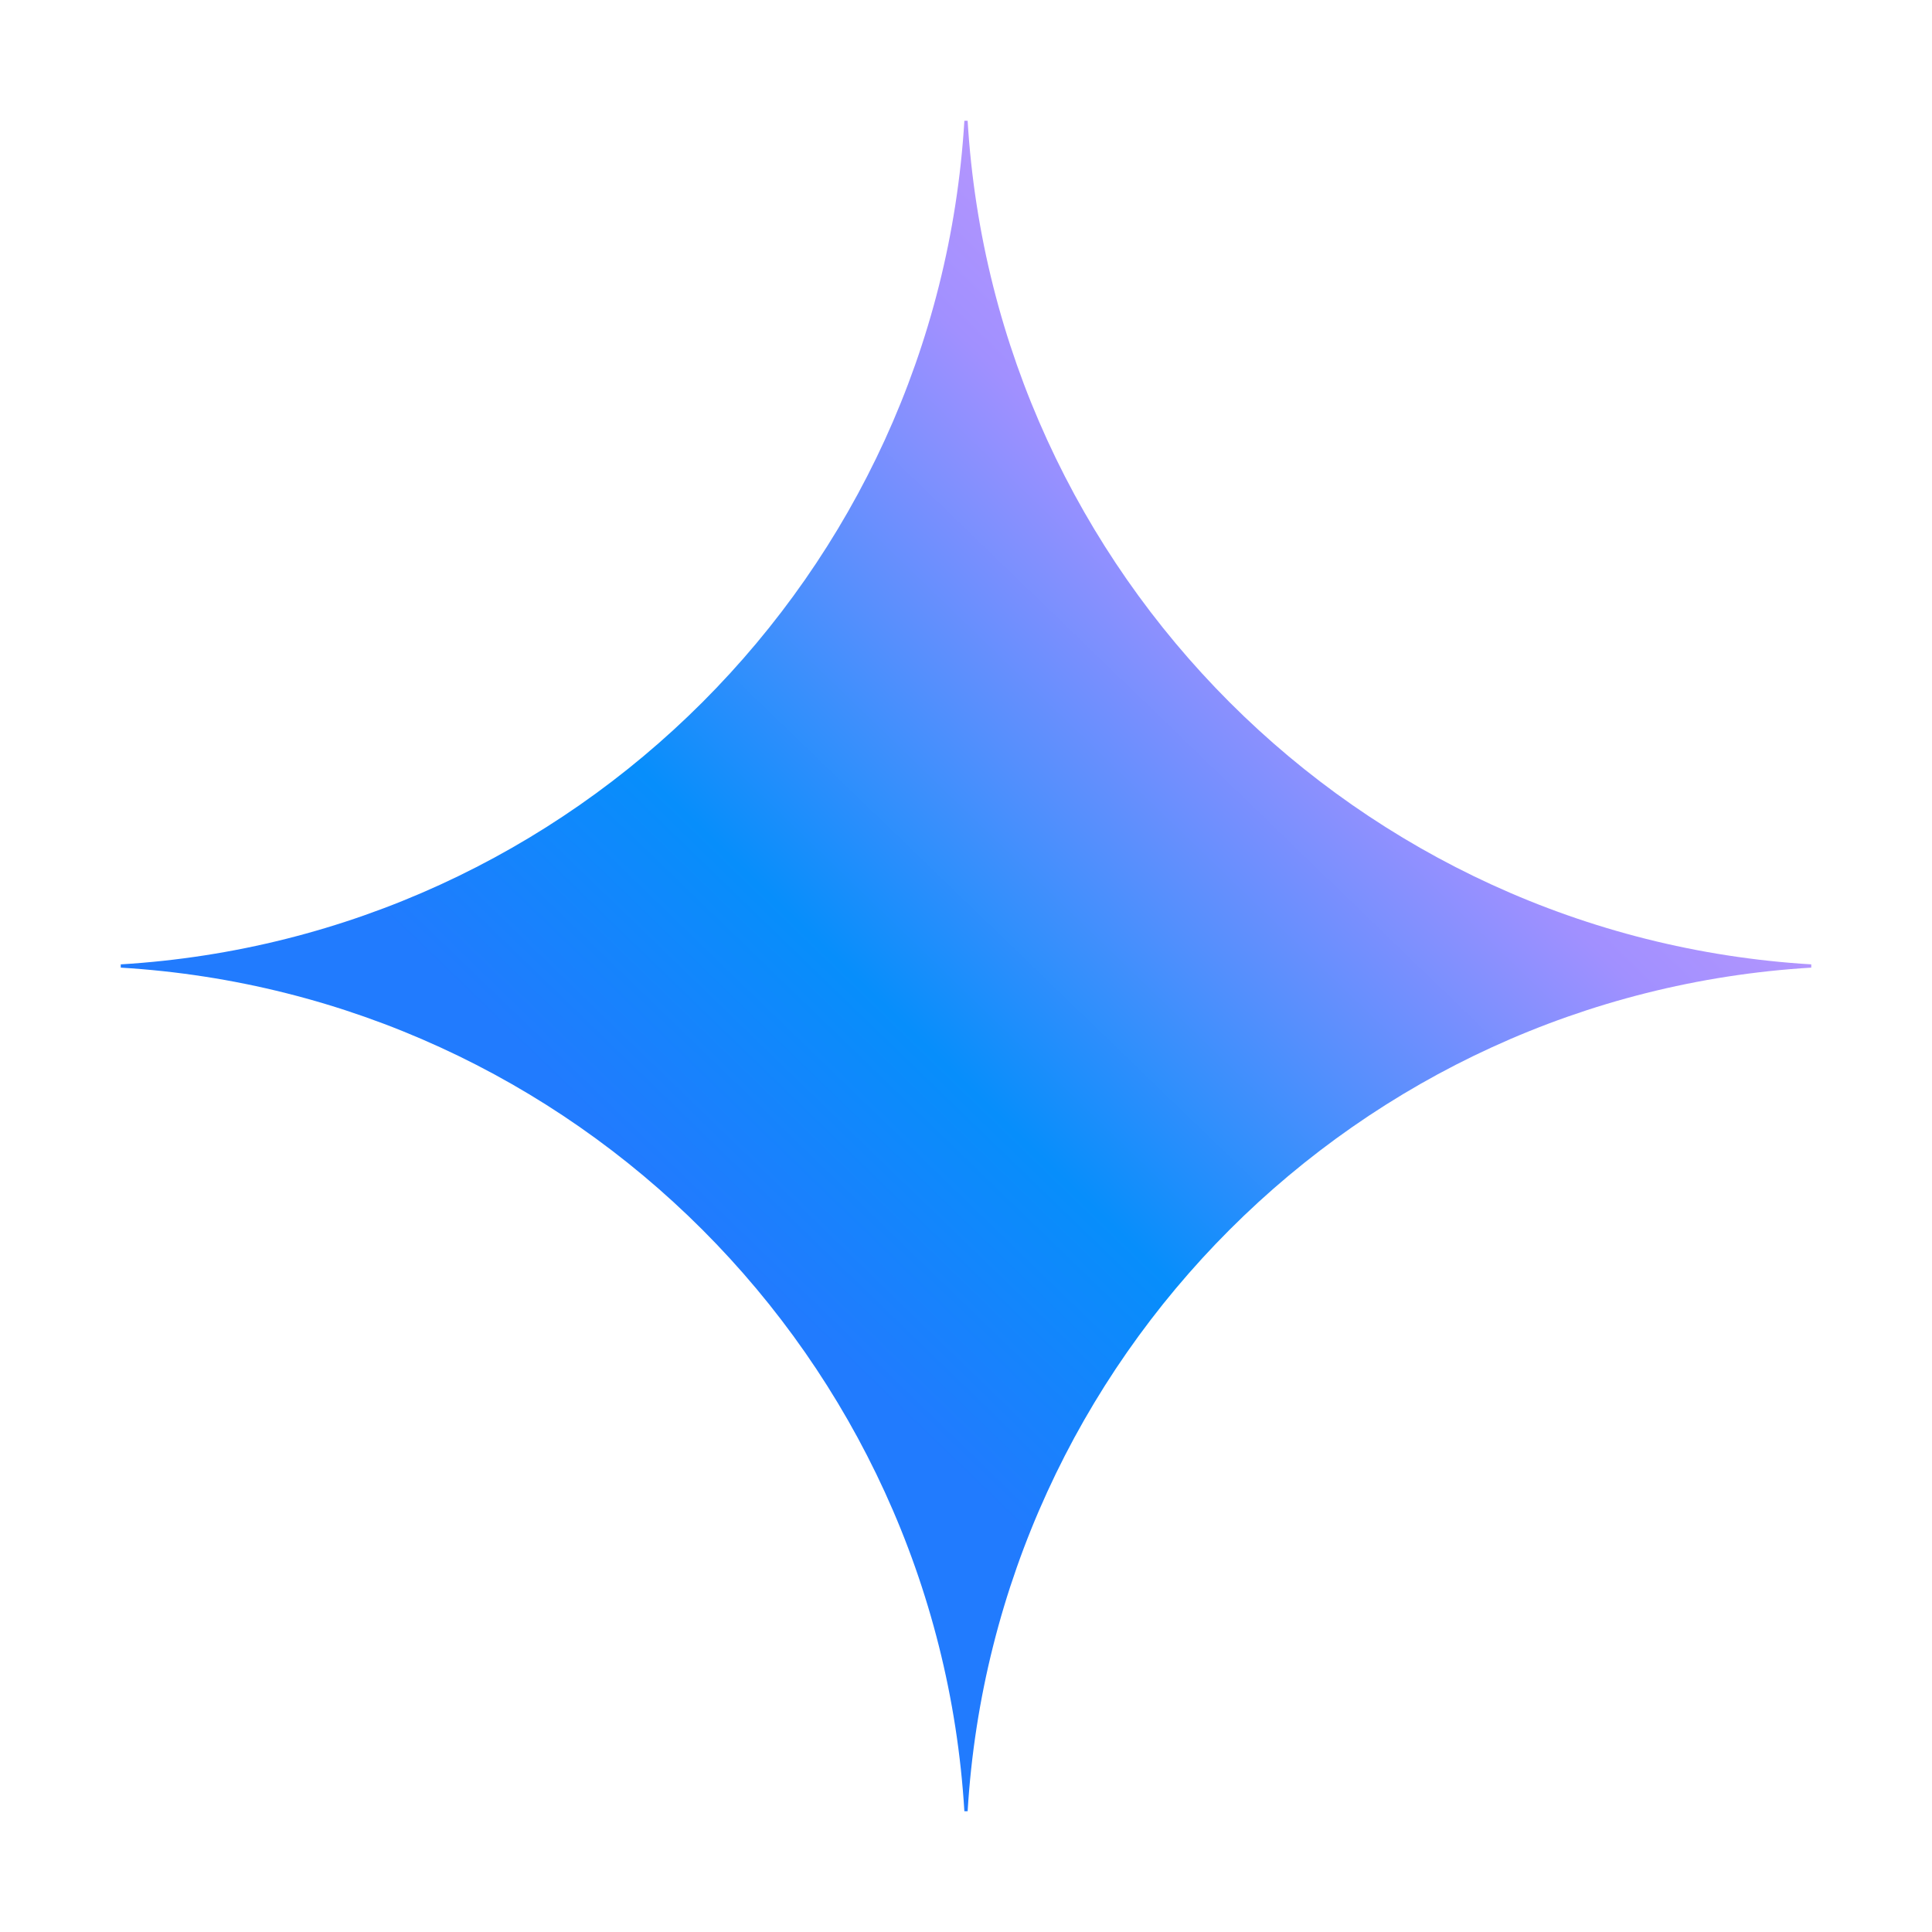
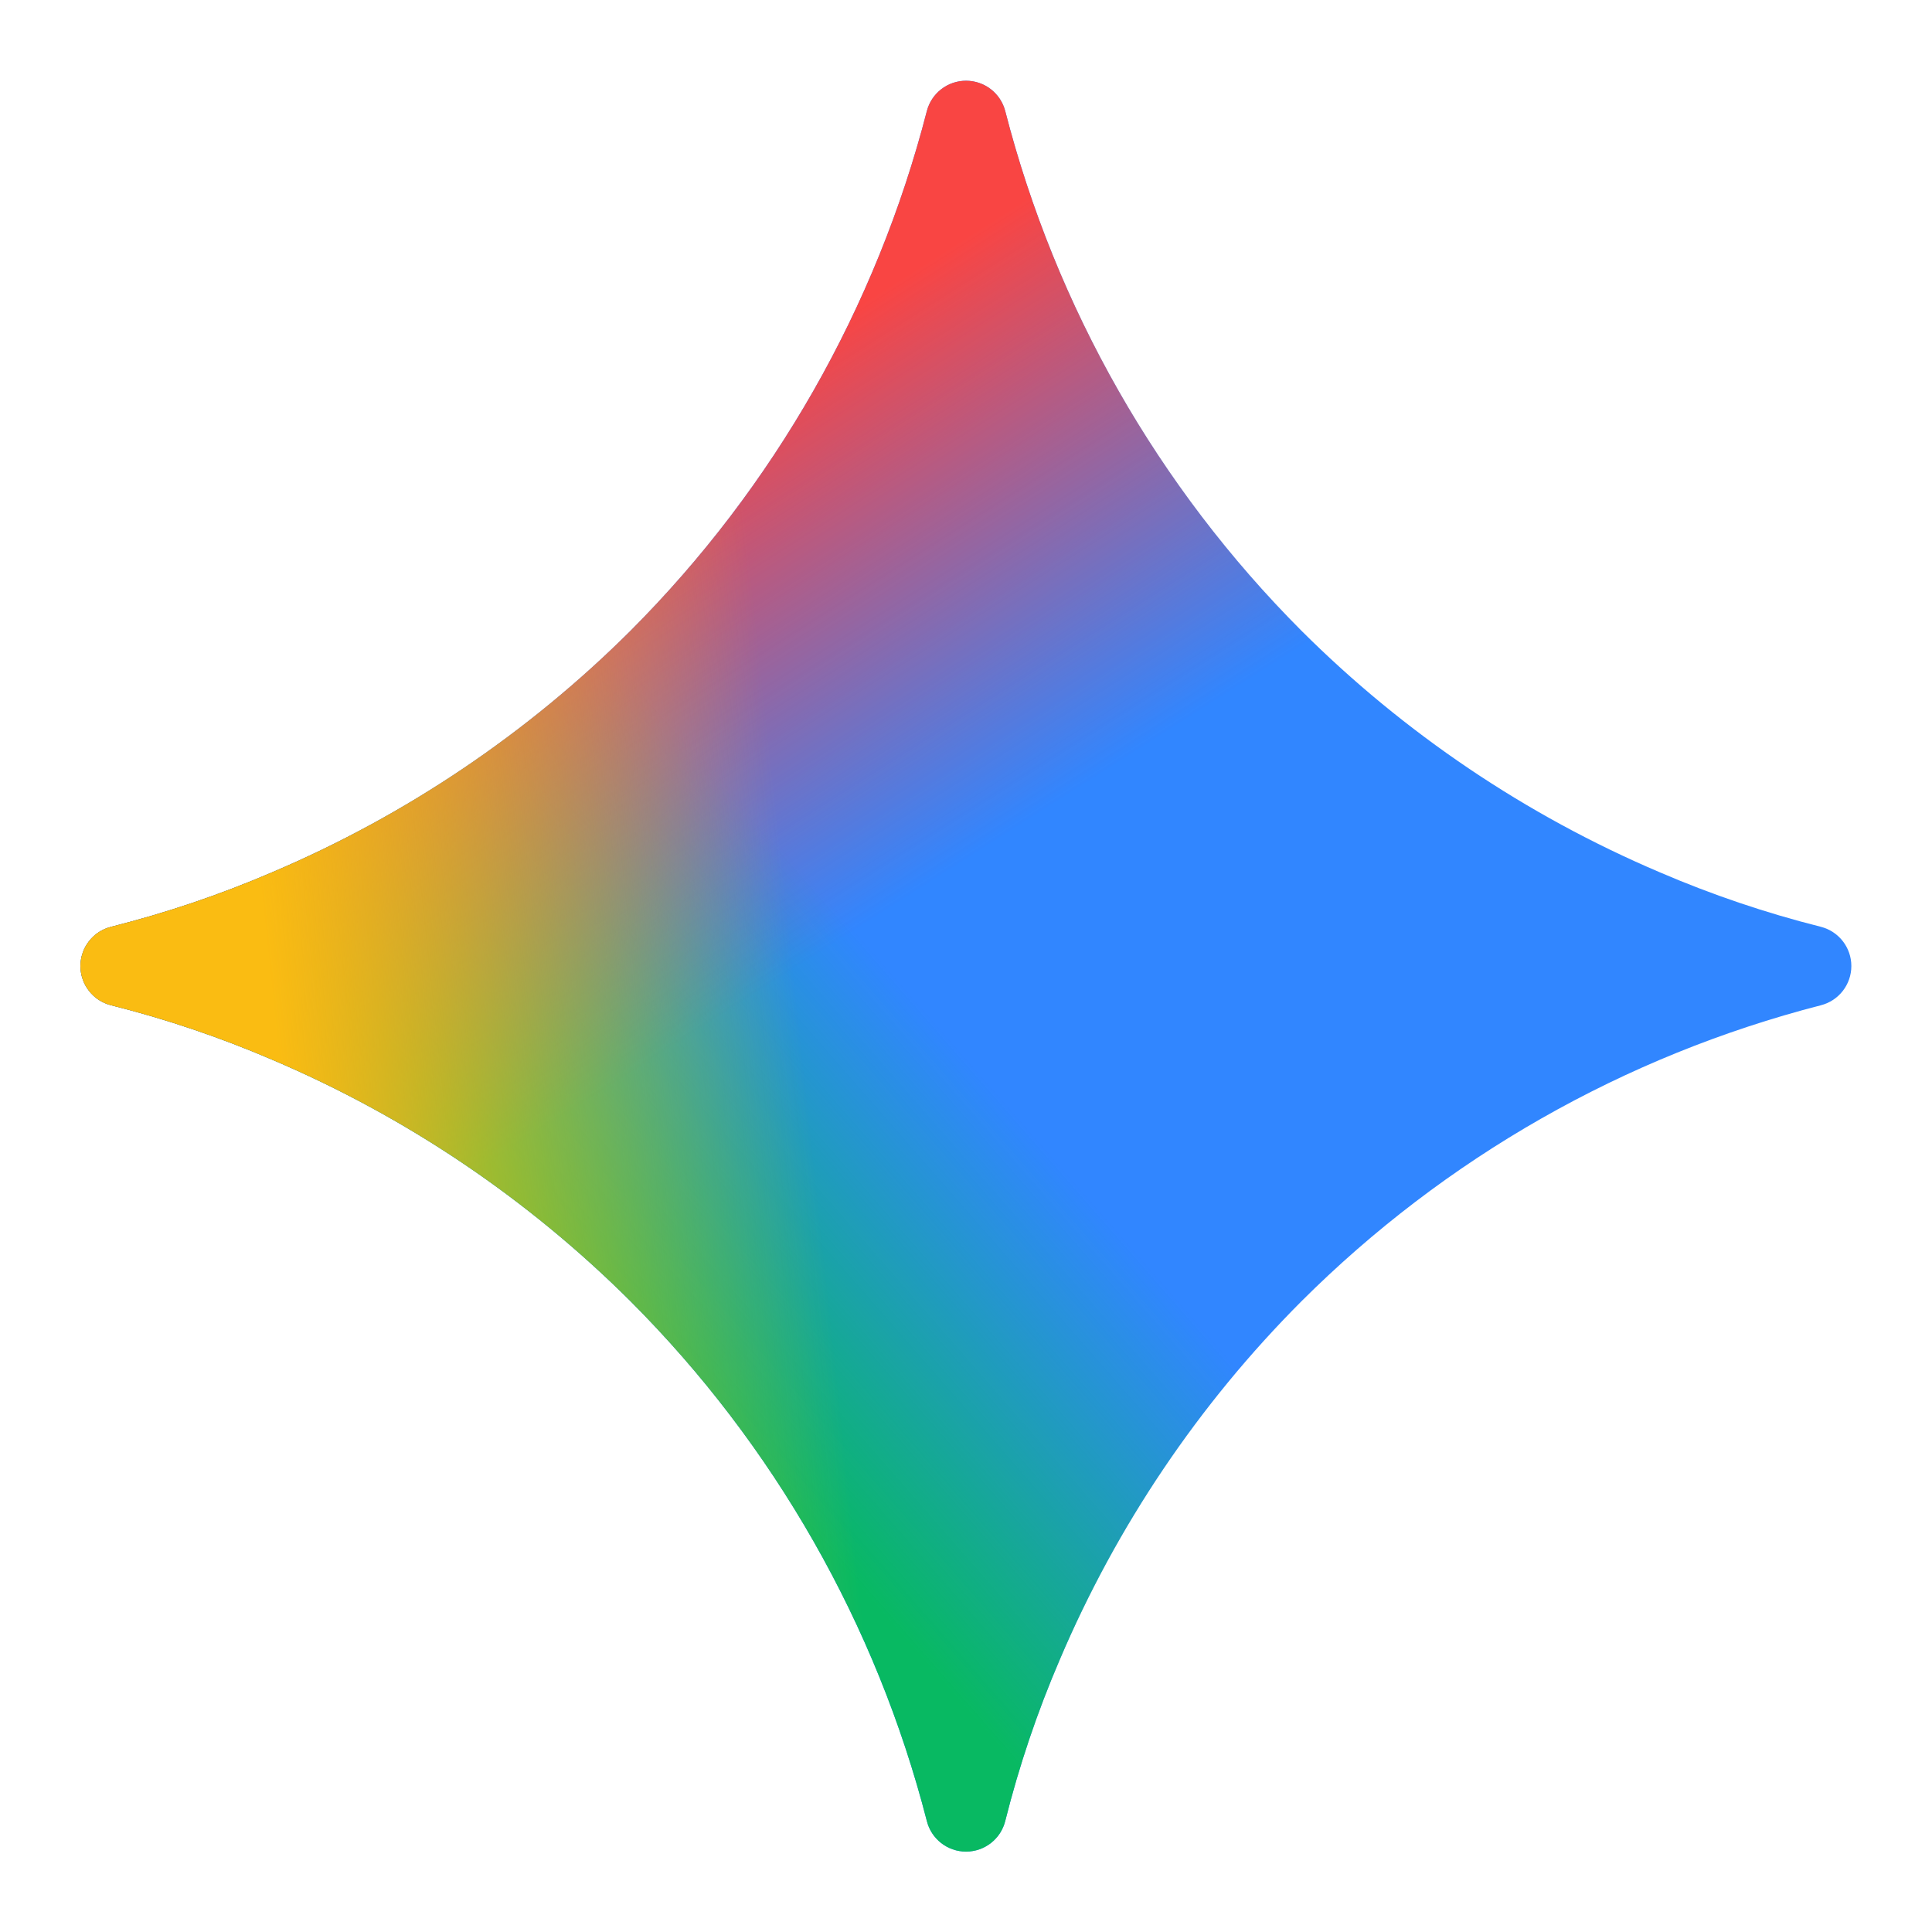
- <svg xmlns="http://www.w3.org/2000/svg" width="128" height="128" viewBox="0 0 128 128" fill="none">
-   <mask id="mask0_10019_819" style="mask-type:alpha" maskUnits="userSpaceOnUse" x="8" y="8" width="112" height="112">
-     <path d="M63.892 8C62.08 38.04 38.04 62.08 8 63.892V64.108C38.04 65.92 62.08 89.96 63.892 120H64.108C65.92 89.96 89.96 65.92 120 64.108V63.892C89.96 62.08 65.92 38.04 64.108 8H63.892Z" fill="url(#paint0_linear_10019_819)" />
-   </mask>
-   <g mask="url(#mask0_10019_819)">
-     <path d="M64 0C99.322 0 128 28.678 128 64C128 99.322 99.322 128 64 128C28.678 128 0 99.322 0 64C0 28.678 28.678 0 64 0Z" fill="url(#paint1_linear_10019_819)" />
-   </g>
+ <svg xmlns="http://www.w3.org/2000/svg" aria-hidden="true" viewBox="0 0 24 24">
+   <path d="M20.616 10.835a14.147 14.147 0 01-4.45-3.001 14.111 14.111 0 01-3.678-6.452.503.503 0 00-.975 0 14.134 14.134 0 01-3.679 6.452 14.155 14.155 0 01-4.45 3.001c-.65.28-1.318.505-2.002.678a.502.502 0 000 .975c.684.172 1.35.397 2.002.677a14.147 14.147 0 014.45 3.001 14.112 14.112 0 013.679 6.453.502.502 0 00.975 0c.172-.685.397-1.351.677-2.003a14.145 14.145 0 013.001-4.45 14.113 14.113 0 016.453-3.678.503.503 0 000-.975 13.245 13.245 0 01-2.003-.678z" fill="#3186FF" />
+   <path d="M20.616 10.835a14.147 14.147 0 01-4.45-3.001 14.111 14.111 0 01-3.678-6.452.503.503 0 00-.975 0 14.134 14.134 0 01-3.679 6.452 14.155 14.155 0 01-4.45 3.001c-.65.28-1.318.505-2.002.678a.502.502 0 000 .975c.684.172 1.35.397 2.002.677a14.147 14.147 0 014.45 3.001 14.112 14.112 0 013.679 6.453.502.502 0 00.975 0c.172-.685.397-1.351.677-2.003a14.145 14.145 0 013.001-4.45 14.113 14.113 0 016.453-3.678.503.503 0 000-.975 13.245 13.245 0 01-2.003-.678z" fill="url(#lobe-icons-gemini-0-_R_0_)" />
+   <path d="M20.616 10.835a14.147 14.147 0 01-4.45-3.001 14.111 14.111 0 01-3.678-6.452.503.503 0 00-.975 0 14.134 14.134 0 01-3.679 6.452 14.155 14.155 0 01-4.45 3.001c-.65.28-1.318.505-2.002.678a.502.502 0 000 .975c.684.172 1.35.397 2.002.677a14.147 14.147 0 014.45 3.001 14.112 14.112 0 013.679 6.453.502.502 0 00.975 0c.172-.685.397-1.351.677-2.003a14.145 14.145 0 013.001-4.45 14.113 14.113 0 016.453-3.678.503.503 0 000-.975 13.245 13.245 0 01-2.003-.678z" fill="url(#lobe-icons-gemini-1-_R_0_)" />
+   <path d="M20.616 10.835a14.147 14.147 0 01-4.45-3.001 14.111 14.111 0 01-3.678-6.452.503.503 0 00-.975 0 14.134 14.134 0 01-3.679 6.452 14.155 14.155 0 01-4.45 3.001c-.65.28-1.318.505-2.002.678a.502.502 0 000 .975c.684.172 1.35.397 2.002.677a14.147 14.147 0 014.45 3.001 14.112 14.112 0 013.679 6.453.502.502 0 00.975 0c.172-.685.397-1.351.677-2.003a14.145 14.145 0 013.001-4.45 14.113 14.113 0 016.453-3.678.503.503 0 000-.975 13.245 13.245 0 01-2.003-.678z" fill="url(#lobe-icons-gemini-2-_R_0_)" />
  <defs>
-     <linearGradient id="paint0_linear_10019_819" x1="100.892" y1="30.04" x2="22.152" y2="96.848" gradientUnits="userSpaceOnUse">
-       <stop stop-color="#217BFE" />
-       <stop offset="0.14" stop-color="#1485FC" />
-       <stop offset="0.27" stop-color="#078EFB" />
-       <stop offset="0.52" stop-color="#548FFD" />
-       <stop offset="0.78" stop-color="#A190FF" />
-       <stop offset="0.89" stop-color="#AF94FE" />
-       <stop offset="1" stop-color="#BD99FE" />
+     <linearGradient gradientUnits="userSpaceOnUse" id="lobe-icons-gemini-0-_R_0_" x1="7" x2="11" y1="15.5" y2="12">
+       <stop stop-color="#08B962" />
+       <stop offset="1" stop-color="#08B962" stop-opacity="0" />
    </linearGradient>
-     <linearGradient id="paint1_linear_10019_819" x1="47.988" y1="82.52" x2="96.368" y2="32.456" gradientUnits="userSpaceOnUse">
-       <stop stop-color="#217BFE" />
-       <stop offset="0.14" stop-color="#1485FC" />
-       <stop offset="0.27" stop-color="#078EFB" />
-       <stop offset="0.52" stop-color="#548FFD" />
-       <stop offset="0.78" stop-color="#A190FF" />
-       <stop offset="0.89" stop-color="#AF94FE" />
-       <stop offset="1" stop-color="#BD99FE" />
+     <linearGradient gradientUnits="userSpaceOnUse" id="lobe-icons-gemini-1-_R_0_" x1="8" x2="11.5" y1="5.5" y2="11">
+       <stop stop-color="#F94543" />
+       <stop offset="1" stop-color="#F94543" stop-opacity="0" />
+     </linearGradient>
+     <linearGradient gradientUnits="userSpaceOnUse" id="lobe-icons-gemini-2-_R_0_" x1="3.5" x2="17.5" y1="13.5" y2="12">
+       <stop stop-color="#FABC12" />
+       <stop offset=".46" stop-color="#FABC12" stop-opacity="0" />
    </linearGradient>
  </defs>
</svg>
